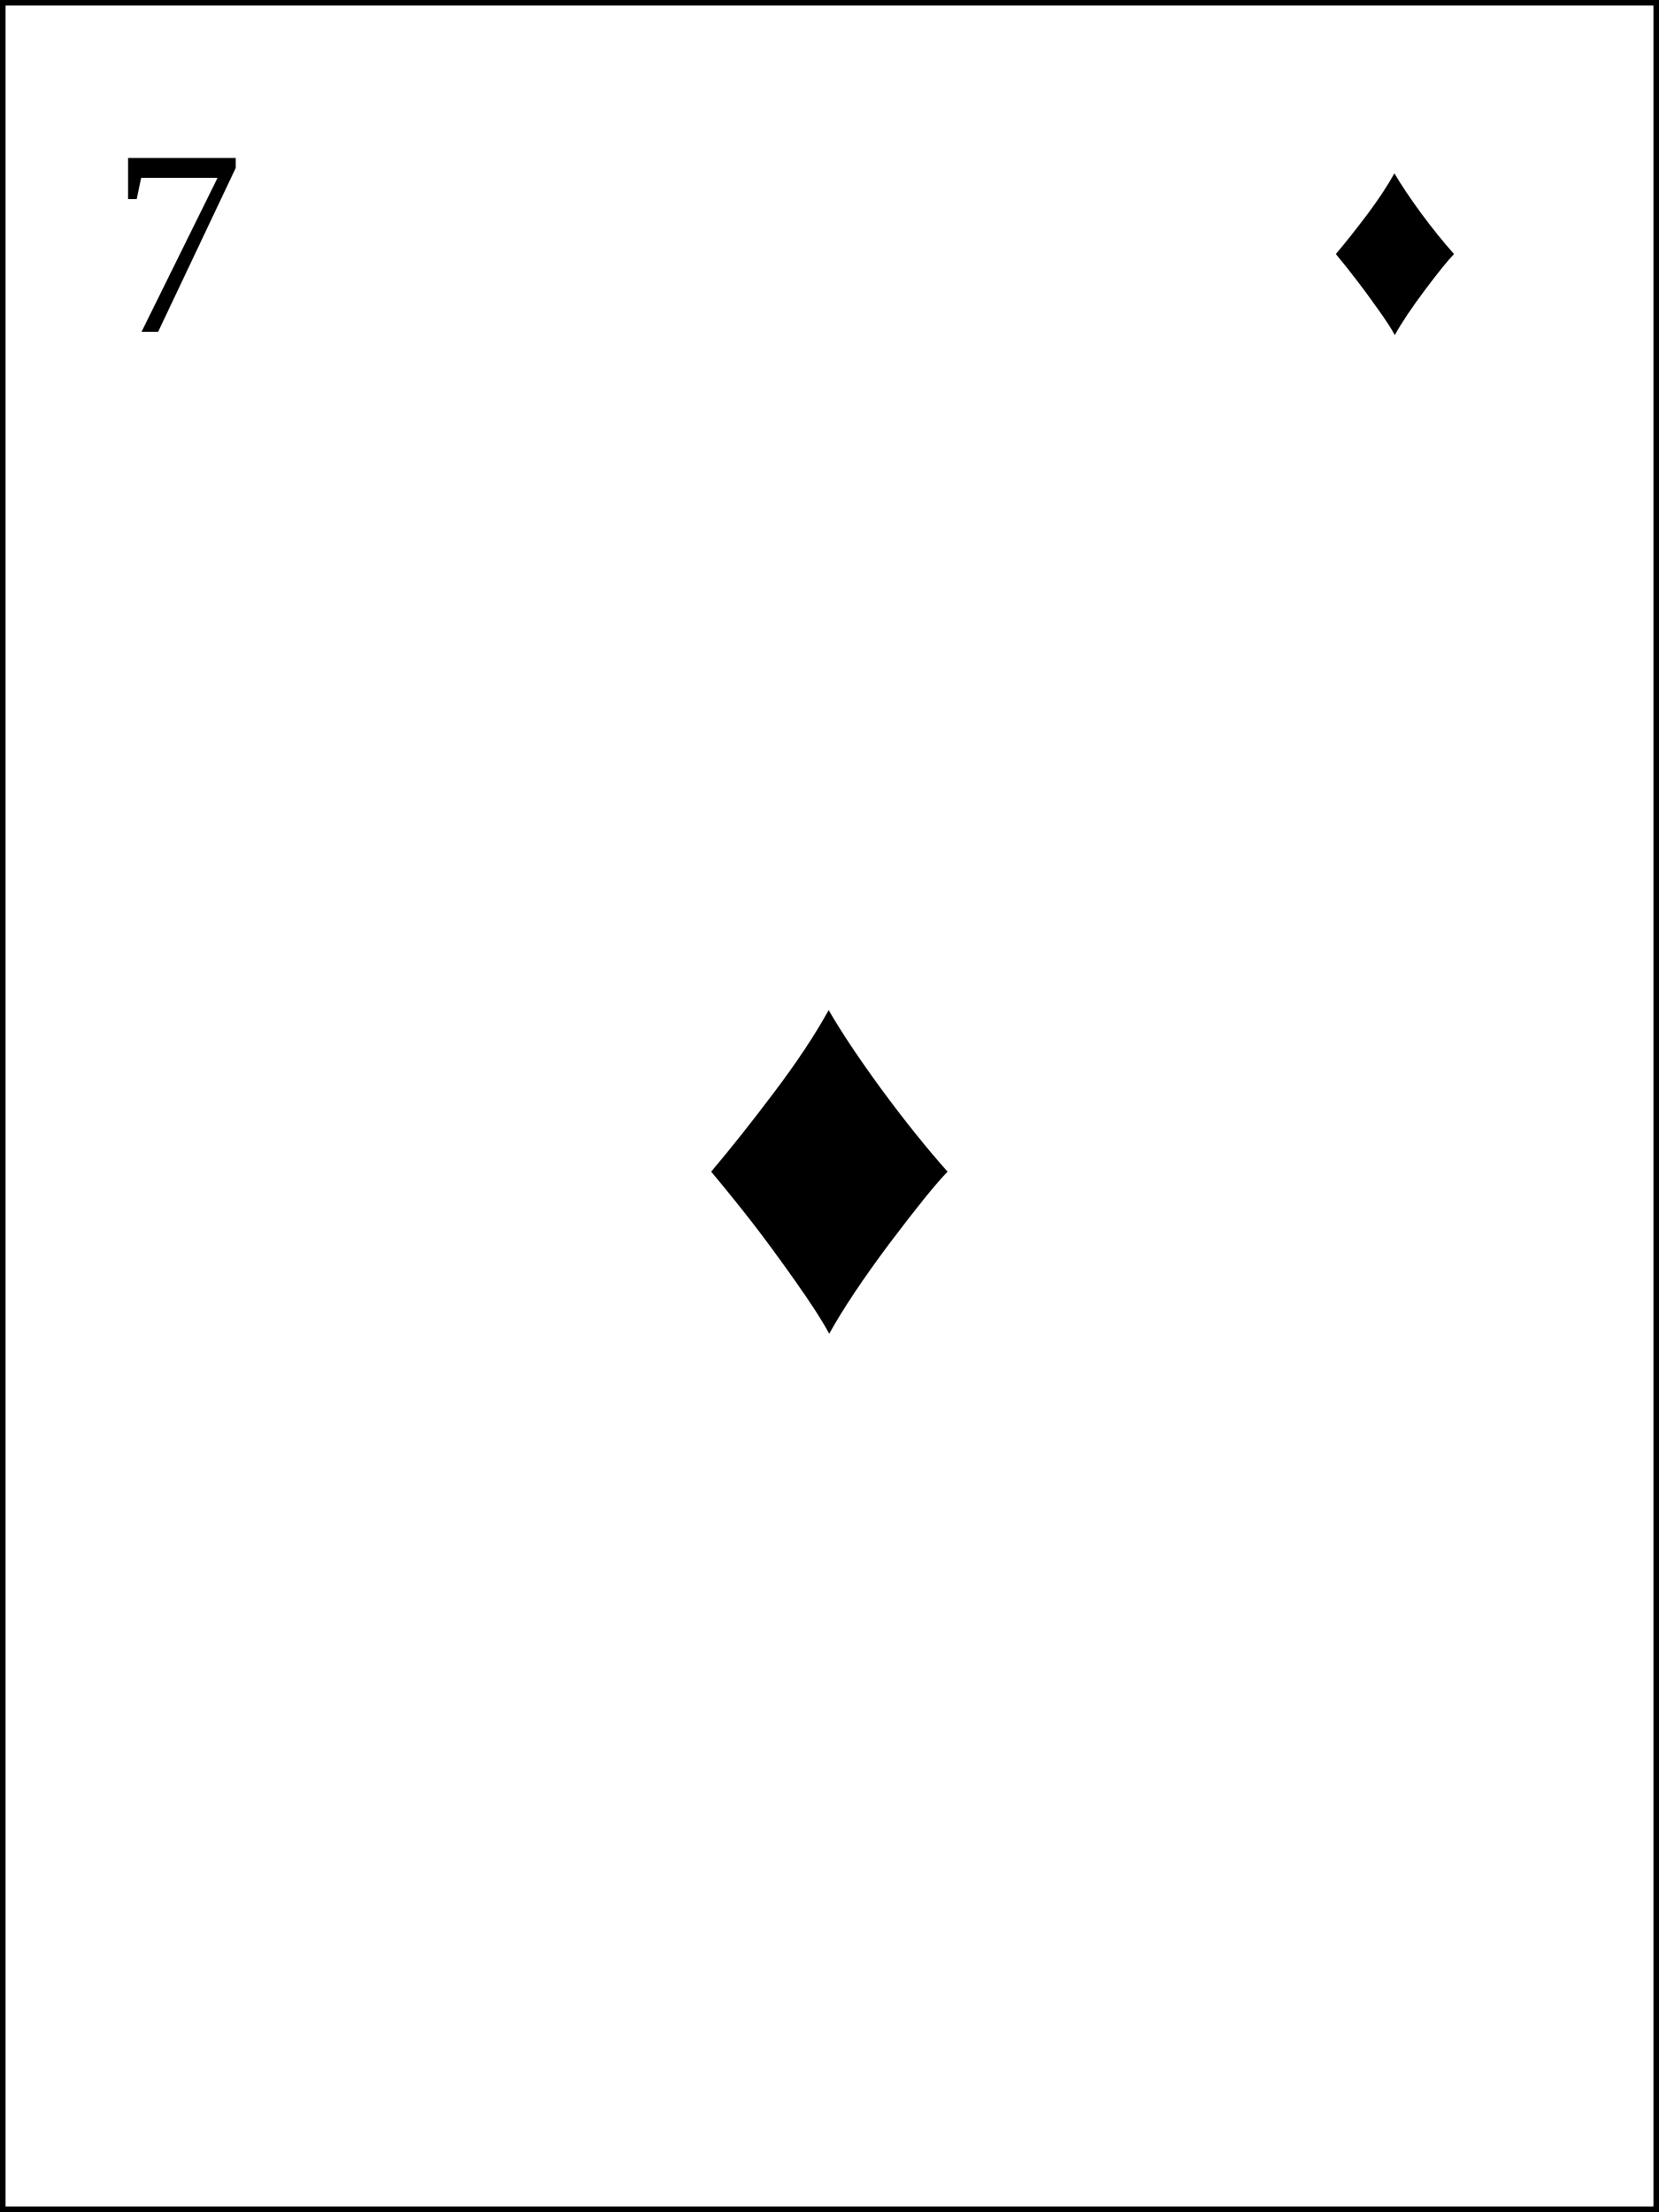
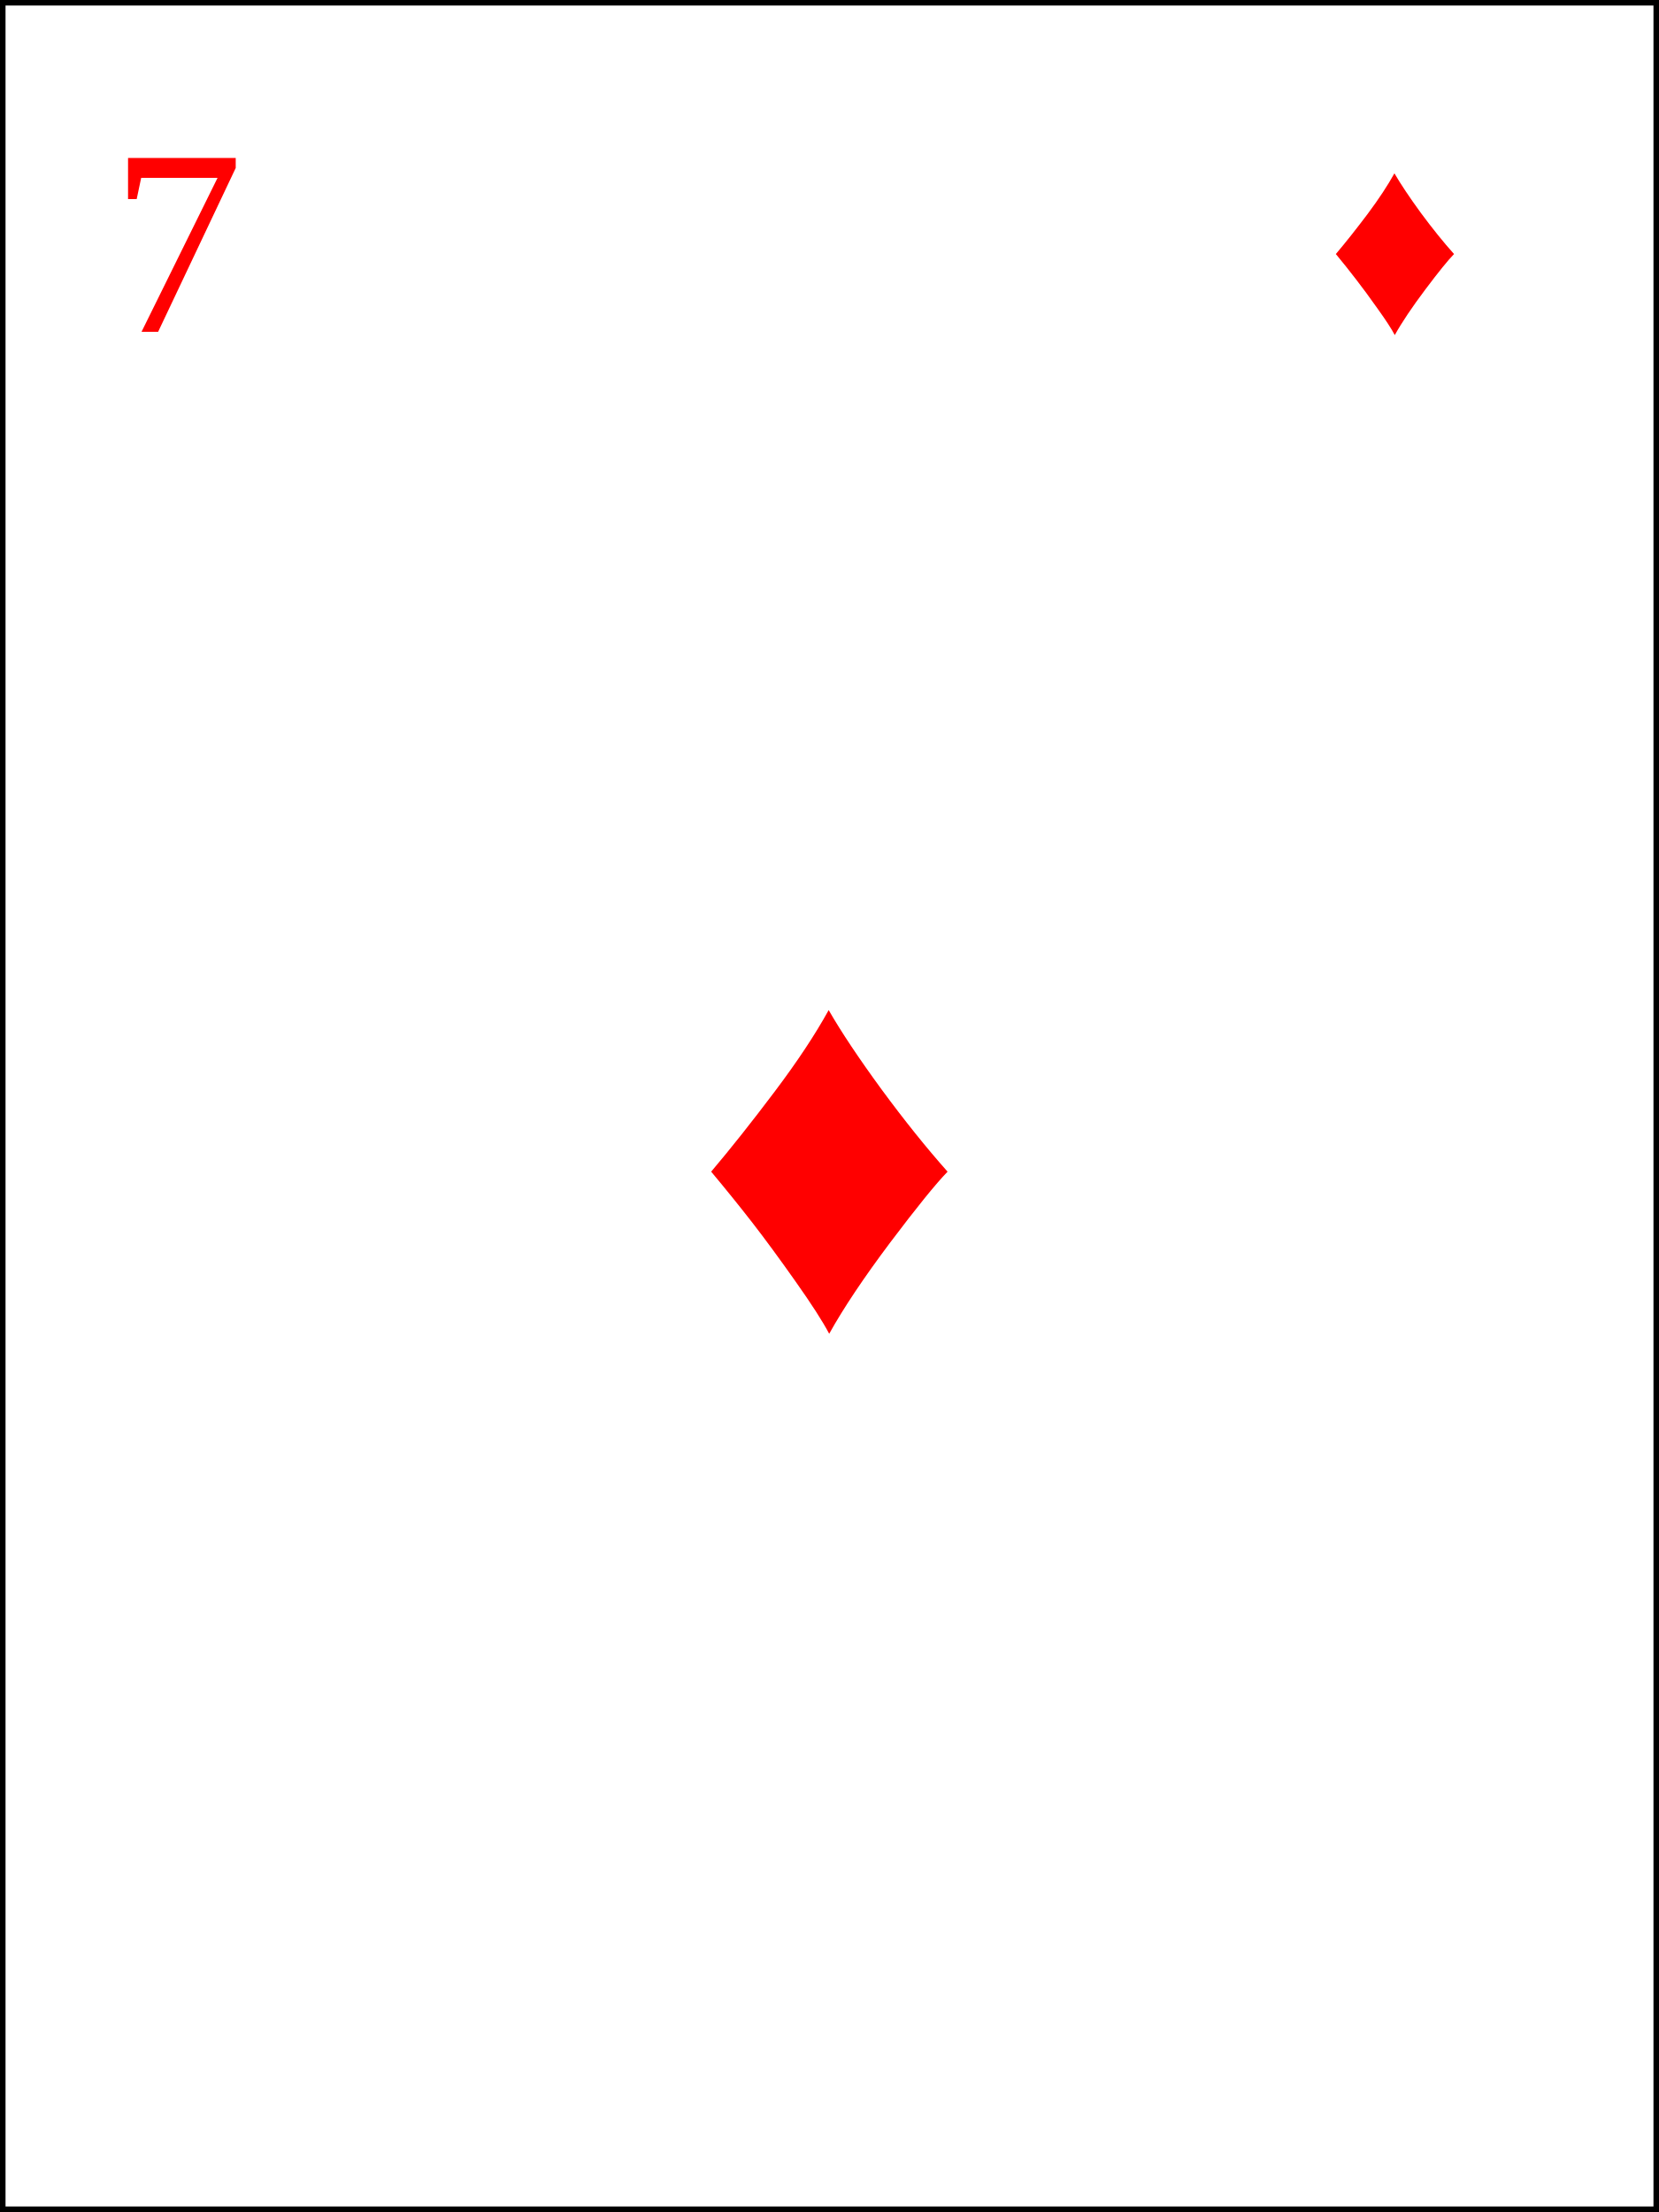
<svg xmlns="http://www.w3.org/2000/svg" width="150" height="200">
  <rect width="100%" height="100%" fill="white" stroke="black" />
-   <text x="10" y="30" font-size="24">7</text>
-   <text x="120" y="30" font-size="24">♦</text>
-   <text x="75" y="120" font-size="48" text-anchor="middle">♦</text>
+   <text x="10" y="30" font-size="24" fill="red">7</text>
+   <text x="120" y="30" font-size="24" fill="red">♦</text>
+   <text x="75" y="120" font-size="48" text-anchor="middle" fill="red">♦</text>
</svg>
